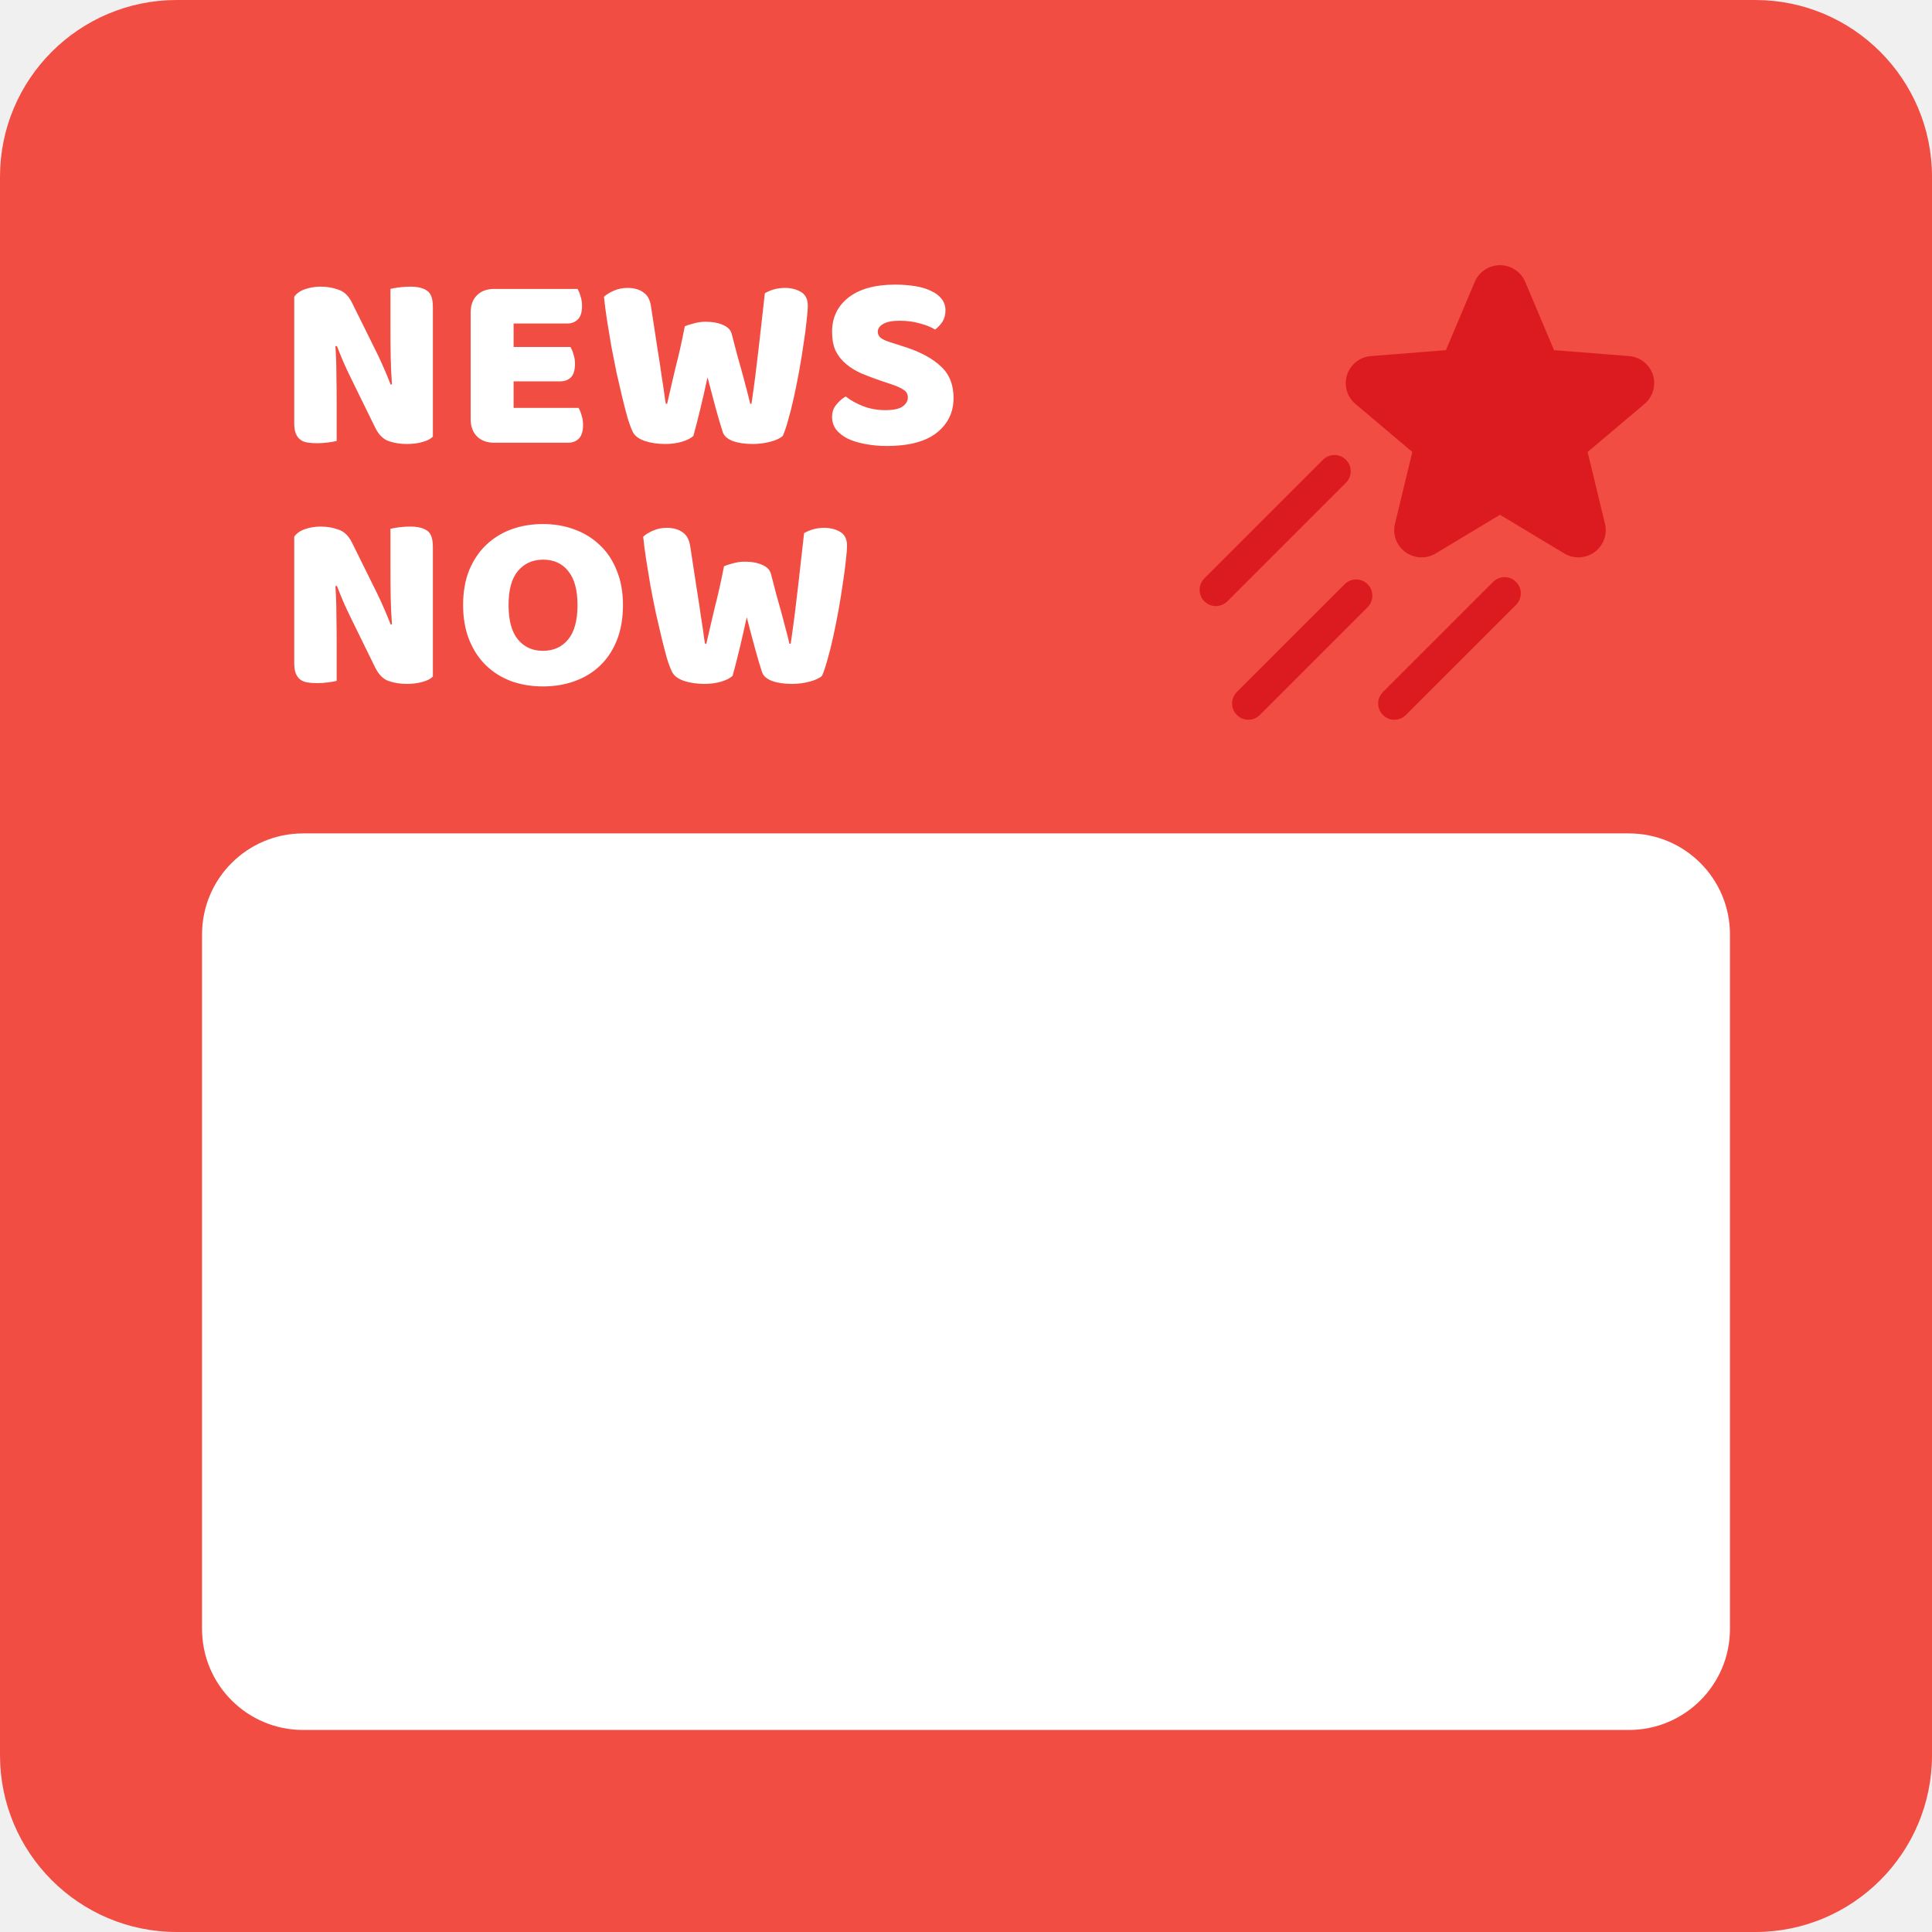
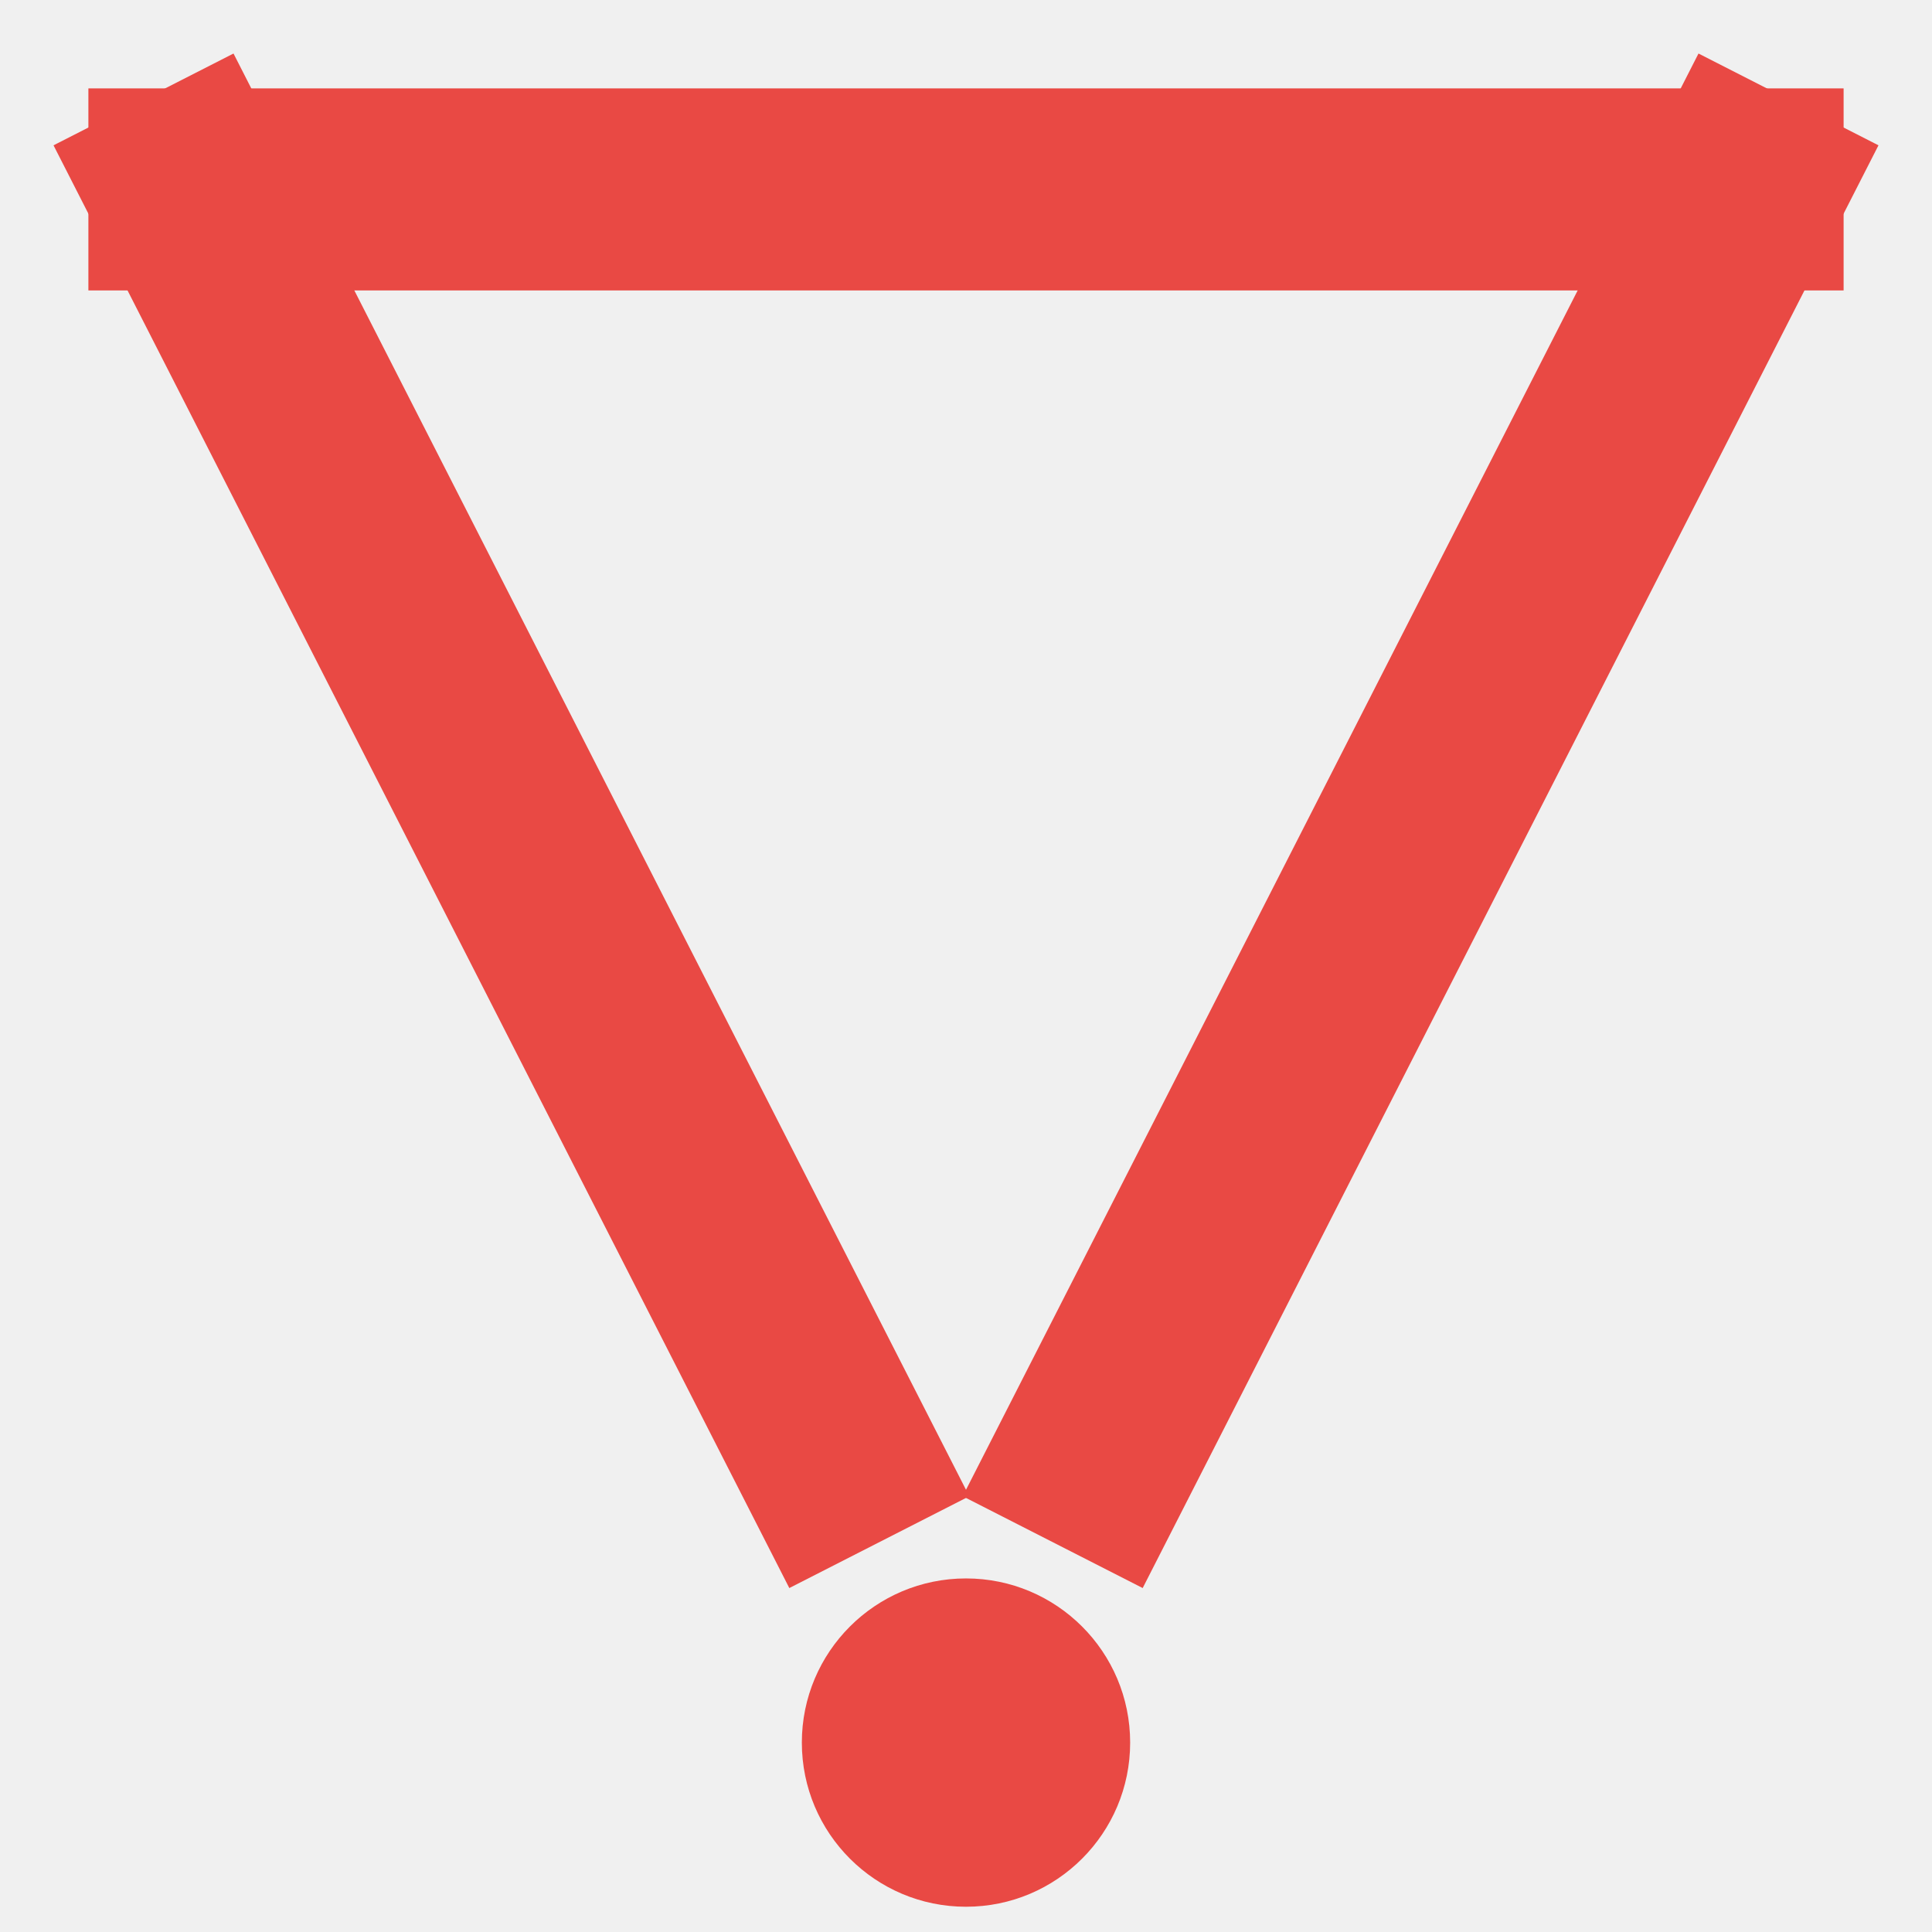
<svg xmlns="http://www.w3.org/2000/svg" width="153" height="153" viewBox="0 0 153 153" fill="none">
-   <rect width="153" height="153" rx="14" fill="#F14D42" />
-   <path d="M34.28 34.58C34.093 34.767 33.82 34.907 33.46 35C33.113 35.107 32.693 35.16 32.2 35.16C31.707 35.16 31.24 35.087 30.8 34.94C30.36 34.793 30 34.44 29.72 33.88L27.74 29.84C27.54 29.427 27.36 29.04 27.2 28.68C27.04 28.307 26.867 27.88 26.68 27.4L26.56 27.42C26.613 28.14 26.64 28.873 26.64 29.62C26.653 30.367 26.66 31.1 26.66 31.82V34.92C26.513 34.96 26.287 35 25.98 35.04C25.687 35.08 25.393 35.1 25.1 35.1C24.807 35.1 24.547 35.08 24.32 35.04C24.093 35 23.907 34.92 23.76 34.8C23.613 34.68 23.5 34.52 23.42 34.32C23.34 34.107 23.3 33.833 23.3 33.5V23.5C23.487 23.233 23.773 23.033 24.16 22.9C24.547 22.767 24.96 22.7 25.4 22.7C25.893 22.7 26.36 22.78 26.8 22.94C27.253 23.087 27.613 23.433 27.88 23.98L29.88 28.02C30.08 28.433 30.26 28.827 30.42 29.2C30.58 29.56 30.753 29.98 30.94 30.46L31.04 30.44C30.987 29.72 30.953 29 30.94 28.28C30.927 27.56 30.92 26.84 30.92 26.12V22.88C31.067 22.84 31.287 22.8 31.58 22.76C31.887 22.72 32.187 22.7 32.48 22.7C33.067 22.7 33.513 22.807 33.82 23.02C34.127 23.22 34.28 23.647 34.28 24.3V34.58ZM37.274 24.74C37.274 24.167 37.441 23.713 37.774 23.38C38.108 23.047 38.561 22.88 39.134 22.88H45.734C45.828 23.027 45.908 23.22 45.974 23.46C46.054 23.7 46.094 23.953 46.094 24.22C46.094 24.727 45.981 25.087 45.754 25.3C45.541 25.513 45.254 25.62 44.894 25.62H40.674V27.48H45.174C45.268 27.627 45.348 27.82 45.414 28.06C45.494 28.287 45.534 28.533 45.534 28.8C45.534 29.307 45.428 29.667 45.214 29.88C45.001 30.093 44.714 30.2 44.354 30.2H40.674V32.3H45.814C45.908 32.447 45.988 32.64 46.054 32.88C46.134 33.12 46.174 33.373 46.174 33.64C46.174 34.147 46.061 34.513 45.834 34.74C45.621 34.953 45.334 35.06 44.974 35.06H39.134C38.561 35.06 38.108 34.893 37.774 34.56C37.441 34.227 37.274 33.773 37.274 33.2V24.74ZM54.231 25.84C54.378 25.773 54.605 25.7 54.911 25.62C55.231 25.527 55.551 25.48 55.871 25.48C56.431 25.48 56.898 25.567 57.271 25.74C57.645 25.9 57.871 26.14 57.951 26.46C58.098 27.007 58.231 27.52 58.351 28C58.485 28.467 58.611 28.92 58.731 29.36C58.851 29.787 58.965 30.213 59.071 30.64C59.191 31.067 59.305 31.513 59.411 31.98H59.511C59.631 31.167 59.738 30.393 59.831 29.66C59.925 28.913 60.011 28.187 60.091 27.48C60.171 26.76 60.251 26.053 60.331 25.36C60.411 24.653 60.491 23.94 60.571 23.22C61.065 22.94 61.591 22.8 62.151 22.8C62.645 22.8 63.071 22.907 63.431 23.12C63.791 23.333 63.971 23.693 63.971 24.2C63.971 24.493 63.938 24.913 63.871 25.46C63.818 25.993 63.738 26.593 63.631 27.26C63.538 27.927 63.425 28.627 63.291 29.36C63.158 30.093 63.018 30.793 62.871 31.46C62.725 32.127 62.571 32.733 62.411 33.28C62.265 33.813 62.125 34.227 61.991 34.52C61.791 34.707 61.465 34.86 61.011 34.98C60.558 35.1 60.091 35.16 59.611 35.16C58.985 35.16 58.451 35.08 58.011 34.92C57.585 34.747 57.325 34.507 57.231 34.2C57.058 33.667 56.871 33.033 56.671 32.3C56.471 31.567 56.258 30.76 56.031 29.88C55.845 30.747 55.651 31.593 55.451 32.42C55.251 33.247 55.071 33.947 54.911 34.52C54.711 34.707 54.411 34.86 54.011 34.98C53.611 35.1 53.171 35.16 52.691 35.16C52.091 35.16 51.545 35.08 51.051 34.92C50.571 34.747 50.258 34.507 50.111 34.2C49.991 33.96 49.858 33.607 49.711 33.14C49.578 32.66 49.438 32.12 49.291 31.52C49.145 30.907 48.991 30.247 48.831 29.54C48.685 28.833 48.545 28.127 48.411 27.42C48.291 26.713 48.178 26.027 48.071 25.36C47.965 24.68 47.885 24.06 47.831 23.5C48.018 23.327 48.278 23.167 48.611 23.02C48.945 22.873 49.305 22.8 49.691 22.8C50.198 22.8 50.611 22.913 50.931 23.14C51.265 23.353 51.471 23.72 51.551 24.24C51.765 25.6 51.938 26.733 52.071 27.64C52.218 28.547 52.331 29.293 52.411 29.88C52.505 30.453 52.571 30.9 52.611 31.22C52.651 31.54 52.691 31.793 52.731 31.98H52.831C52.951 31.447 53.065 30.953 53.171 30.5C53.278 30.047 53.385 29.593 53.491 29.14C53.611 28.673 53.731 28.18 53.851 27.66C53.971 27.127 54.098 26.52 54.231 25.84ZM69.835 30.18C69.248 29.98 68.715 29.78 68.234 29.58C67.754 29.367 67.341 29.113 66.995 28.82C66.648 28.527 66.374 28.18 66.174 27.78C65.988 27.367 65.894 26.867 65.894 26.28C65.894 25.147 66.328 24.24 67.195 23.56C68.075 22.88 69.301 22.54 70.874 22.54C71.448 22.54 71.981 22.58 72.475 22.66C72.968 22.74 73.388 22.867 73.734 23.04C74.094 23.2 74.374 23.413 74.575 23.68C74.775 23.933 74.874 24.233 74.874 24.58C74.874 24.927 74.794 25.227 74.635 25.48C74.475 25.72 74.281 25.927 74.055 26.1C73.761 25.913 73.368 25.753 72.874 25.62C72.381 25.473 71.841 25.4 71.254 25.4C70.654 25.4 70.215 25.487 69.934 25.66C69.654 25.82 69.514 26.027 69.514 26.28C69.514 26.48 69.601 26.647 69.775 26.78C69.948 26.9 70.208 27.013 70.555 27.12L71.615 27.46C72.868 27.86 73.828 28.373 74.495 29C75.174 29.613 75.514 30.453 75.514 31.52C75.514 32.653 75.068 33.573 74.174 34.28C73.281 34.973 71.968 35.32 70.234 35.32C69.621 35.32 69.048 35.267 68.514 35.16C67.995 35.067 67.534 34.927 67.135 34.74C66.748 34.54 66.441 34.3 66.215 34.02C66.001 33.727 65.894 33.393 65.894 33.02C65.894 32.633 66.008 32.307 66.234 32.04C66.461 31.76 66.708 31.547 66.975 31.4C67.348 31.693 67.801 31.947 68.335 32.16C68.881 32.373 69.475 32.48 70.115 32.48C70.768 32.48 71.228 32.38 71.495 32.18C71.761 31.98 71.894 31.747 71.894 31.48C71.894 31.213 71.788 31.013 71.575 30.88C71.361 30.733 71.061 30.593 70.674 30.46L69.835 30.18ZM34.28 53.58C34.093 53.767 33.82 53.907 33.46 54C33.113 54.107 32.693 54.16 32.2 54.16C31.707 54.16 31.24 54.087 30.8 53.94C30.36 53.793 30 53.44 29.72 52.88L27.74 48.84C27.54 48.427 27.36 48.04 27.2 47.68C27.04 47.307 26.867 46.88 26.68 46.4L26.56 46.42C26.613 47.14 26.64 47.873 26.64 48.62C26.653 49.367 26.66 50.1 26.66 50.82V53.92C26.513 53.96 26.287 54 25.98 54.04C25.687 54.08 25.393 54.1 25.1 54.1C24.807 54.1 24.547 54.08 24.32 54.04C24.093 54 23.907 53.92 23.76 53.8C23.613 53.68 23.5 53.52 23.42 53.32C23.34 53.107 23.3 52.833 23.3 52.5V42.5C23.487 42.233 23.773 42.033 24.16 41.9C24.547 41.767 24.96 41.7 25.4 41.7C25.893 41.7 26.36 41.78 26.8 41.94C27.253 42.087 27.613 42.433 27.88 42.98L29.88 47.02C30.08 47.433 30.26 47.827 30.42 48.2C30.58 48.56 30.753 48.98 30.94 49.46L31.04 49.44C30.987 48.72 30.953 48 30.94 47.28C30.927 46.56 30.92 45.84 30.92 45.12V41.88C31.067 41.84 31.287 41.8 31.58 41.76C31.887 41.72 32.187 41.7 32.48 41.7C33.067 41.7 33.513 41.807 33.82 42.02C34.127 42.22 34.28 42.647 34.28 43.3V53.58ZM36.674 47.92C36.674 46.88 36.834 45.96 37.154 45.16C37.488 44.36 37.934 43.693 38.494 43.16C39.068 42.613 39.734 42.2 40.494 41.92C41.268 41.64 42.101 41.5 42.994 41.5C43.888 41.5 44.714 41.64 45.474 41.92C46.248 42.2 46.921 42.613 47.494 43.16C48.068 43.693 48.514 44.36 48.834 45.16C49.168 45.96 49.334 46.88 49.334 47.92C49.334 48.96 49.174 49.887 48.854 50.7C48.534 51.5 48.088 52.173 47.514 52.72C46.954 53.253 46.288 53.66 45.514 53.94C44.741 54.22 43.901 54.36 42.994 54.36C42.088 54.36 41.248 54.22 40.474 53.94C39.701 53.647 39.034 53.227 38.474 52.68C37.914 52.133 37.474 51.46 37.154 50.66C36.834 49.86 36.674 48.947 36.674 47.92ZM40.274 47.92C40.274 49.133 40.521 50.04 41.014 50.64C41.508 51.24 42.168 51.54 42.994 51.54C43.834 51.54 44.501 51.24 44.994 50.64C45.488 50.04 45.734 49.133 45.734 47.92C45.734 46.72 45.488 45.82 44.994 45.22C44.514 44.62 43.854 44.32 43.014 44.32C42.188 44.32 41.521 44.62 41.014 45.22C40.521 45.807 40.274 46.707 40.274 47.92ZM57.337 44.84C57.483 44.773 57.71 44.7 58.017 44.62C58.337 44.527 58.657 44.48 58.977 44.48C59.537 44.48 60.003 44.567 60.377 44.74C60.75 44.9 60.977 45.14 61.057 45.46C61.203 46.007 61.337 46.52 61.457 47C61.59 47.467 61.717 47.92 61.837 48.36C61.957 48.787 62.07 49.213 62.177 49.64C62.297 50.067 62.41 50.513 62.517 50.98H62.617C62.737 50.167 62.843 49.393 62.937 48.66C63.03 47.913 63.117 47.187 63.197 46.48C63.277 45.76 63.357 45.053 63.437 44.36C63.517 43.653 63.597 42.94 63.677 42.22C64.17 41.94 64.697 41.8 65.257 41.8C65.75 41.8 66.177 41.907 66.537 42.12C66.897 42.333 67.077 42.693 67.077 43.2C67.077 43.493 67.043 43.913 66.977 44.46C66.923 44.993 66.843 45.593 66.737 46.26C66.643 46.927 66.53 47.627 66.397 48.36C66.263 49.093 66.123 49.793 65.977 50.46C65.83 51.127 65.677 51.733 65.517 52.28C65.37 52.813 65.23 53.227 65.097 53.52C64.897 53.707 64.57 53.86 64.117 53.98C63.663 54.1 63.197 54.16 62.717 54.16C62.09 54.16 61.557 54.08 61.117 53.92C60.69 53.747 60.43 53.507 60.337 53.2C60.163 52.667 59.977 52.033 59.777 51.3C59.577 50.567 59.363 49.76 59.137 48.88C58.95 49.747 58.757 50.593 58.557 51.42C58.357 52.247 58.177 52.947 58.017 53.52C57.817 53.707 57.517 53.86 57.117 53.98C56.717 54.1 56.277 54.16 55.797 54.16C55.197 54.16 54.65 54.08 54.157 53.92C53.677 53.747 53.363 53.507 53.217 53.2C53.097 52.96 52.963 52.607 52.817 52.14C52.683 51.66 52.543 51.12 52.397 50.52C52.25 49.907 52.097 49.247 51.937 48.54C51.79 47.833 51.65 47.127 51.517 46.42C51.397 45.713 51.283 45.027 51.177 44.36C51.07 43.68 50.99 43.06 50.937 42.5C51.123 42.327 51.383 42.167 51.717 42.02C52.05 41.873 52.41 41.8 52.797 41.8C53.303 41.8 53.717 41.913 54.037 42.14C54.37 42.353 54.577 42.72 54.657 43.24C54.87 44.6 55.043 45.733 55.177 46.64C55.323 47.547 55.437 48.293 55.517 48.88C55.61 49.453 55.677 49.9 55.717 50.22C55.757 50.54 55.797 50.793 55.837 50.98H55.937C56.057 50.447 56.17 49.953 56.277 49.5C56.383 49.047 56.49 48.593 56.597 48.14C56.717 47.673 56.837 47.18 56.957 46.66C57.077 46.127 57.203 45.52 57.337 44.84Z" fill="white" />
-   <path d="M130.237 31.988L125.727 35.794L127.103 41.481C127.203 41.892 127.178 42.324 127.033 42.722C126.887 43.12 126.627 43.466 126.285 43.716C125.939 43.97 125.525 44.116 125.096 44.136C124.667 44.156 124.242 44.048 123.874 43.827L118.787 40.766L113.701 43.828C113.333 44.05 112.908 44.158 112.478 44.139C112.049 44.119 111.636 43.972 111.29 43.718C110.947 43.468 110.686 43.122 110.54 42.724C110.395 42.326 110.37 41.894 110.47 41.482L111.846 35.795L107.338 31.988C107.011 31.712 106.774 31.345 106.657 30.934C106.54 30.523 106.548 30.087 106.68 29.68C106.812 29.273 107.062 28.916 107.399 28.652C107.735 28.388 108.142 28.23 108.569 28.199L114.506 27.73L116.79 22.32C116.956 21.929 117.235 21.595 117.59 21.36C117.945 21.125 118.362 21 118.787 21C119.213 21 119.63 21.125 119.985 21.36C120.34 21.595 120.618 21.929 120.785 22.32L123.069 27.73L129.006 28.199C129.432 28.23 129.84 28.388 130.176 28.652C130.512 28.916 130.763 29.273 130.895 29.68C131.027 30.087 131.035 30.523 130.918 30.934C130.801 31.345 130.564 31.712 130.237 31.988ZM106.59 36.409C106.471 36.289 106.329 36.195 106.173 36.13C106.017 36.065 105.85 36.032 105.681 36.032C105.512 36.032 105.344 36.065 105.188 36.13C105.032 36.195 104.89 36.289 104.771 36.409L95.377 45.802C95.135 46.043 95 46.37 95 46.711C95 47.053 95.135 47.38 95.377 47.621C95.618 47.862 95.945 47.998 96.287 47.998C96.628 47.998 96.955 47.862 97.196 47.621L106.59 38.228C106.71 38.109 106.805 37.967 106.869 37.811C106.934 37.655 106.967 37.487 106.967 37.319C106.967 37.15 106.934 36.982 106.869 36.826C106.805 36.67 106.71 36.528 106.59 36.409ZM106.51 46.242L97.948 54.801C97.707 55.042 97.572 55.369 97.572 55.711C97.572 56.052 97.707 56.379 97.948 56.62C98.19 56.861 98.517 56.997 98.858 56.997C99.199 56.997 99.526 56.861 99.768 56.62L108.328 48.06C108.559 47.817 108.686 47.493 108.681 47.158C108.677 46.822 108.542 46.502 108.305 46.265C108.068 46.028 107.747 45.893 107.412 45.889C107.077 45.884 106.753 46.011 106.51 46.242ZM118.243 46.081L109.517 54.804C109.276 55.045 109.14 55.373 109.14 55.714C109.14 56.055 109.276 56.382 109.517 56.623C109.758 56.864 110.086 57 110.427 57C110.768 57 111.095 56.864 111.336 56.623L120.06 47.901C120.302 47.66 120.437 47.333 120.437 46.992C120.438 46.651 120.302 46.323 120.061 46.082C119.82 45.841 119.493 45.705 119.152 45.705C118.811 45.705 118.484 45.84 118.243 46.081Z" fill="#DC1B21" />
-   <rect x="16" y="66" width="121" height="71" rx="8" fill="white" />
+   <path d="M15 15 L66 115" fill="none" stroke="#E94944" stroke-width="16" stroke-linecap="square" />
+   <path d="M138 15 L87 115" fill="none" stroke="#E94944" stroke-width="16" stroke-linecap="square" />
+   <path d="M15 15 L138 15" fill="none" stroke="#E94944" stroke-width="16" stroke-linecap="square" />
+   <circle cx="76.5" cy="138" r="13" fill="#E94944" />
</svg>
